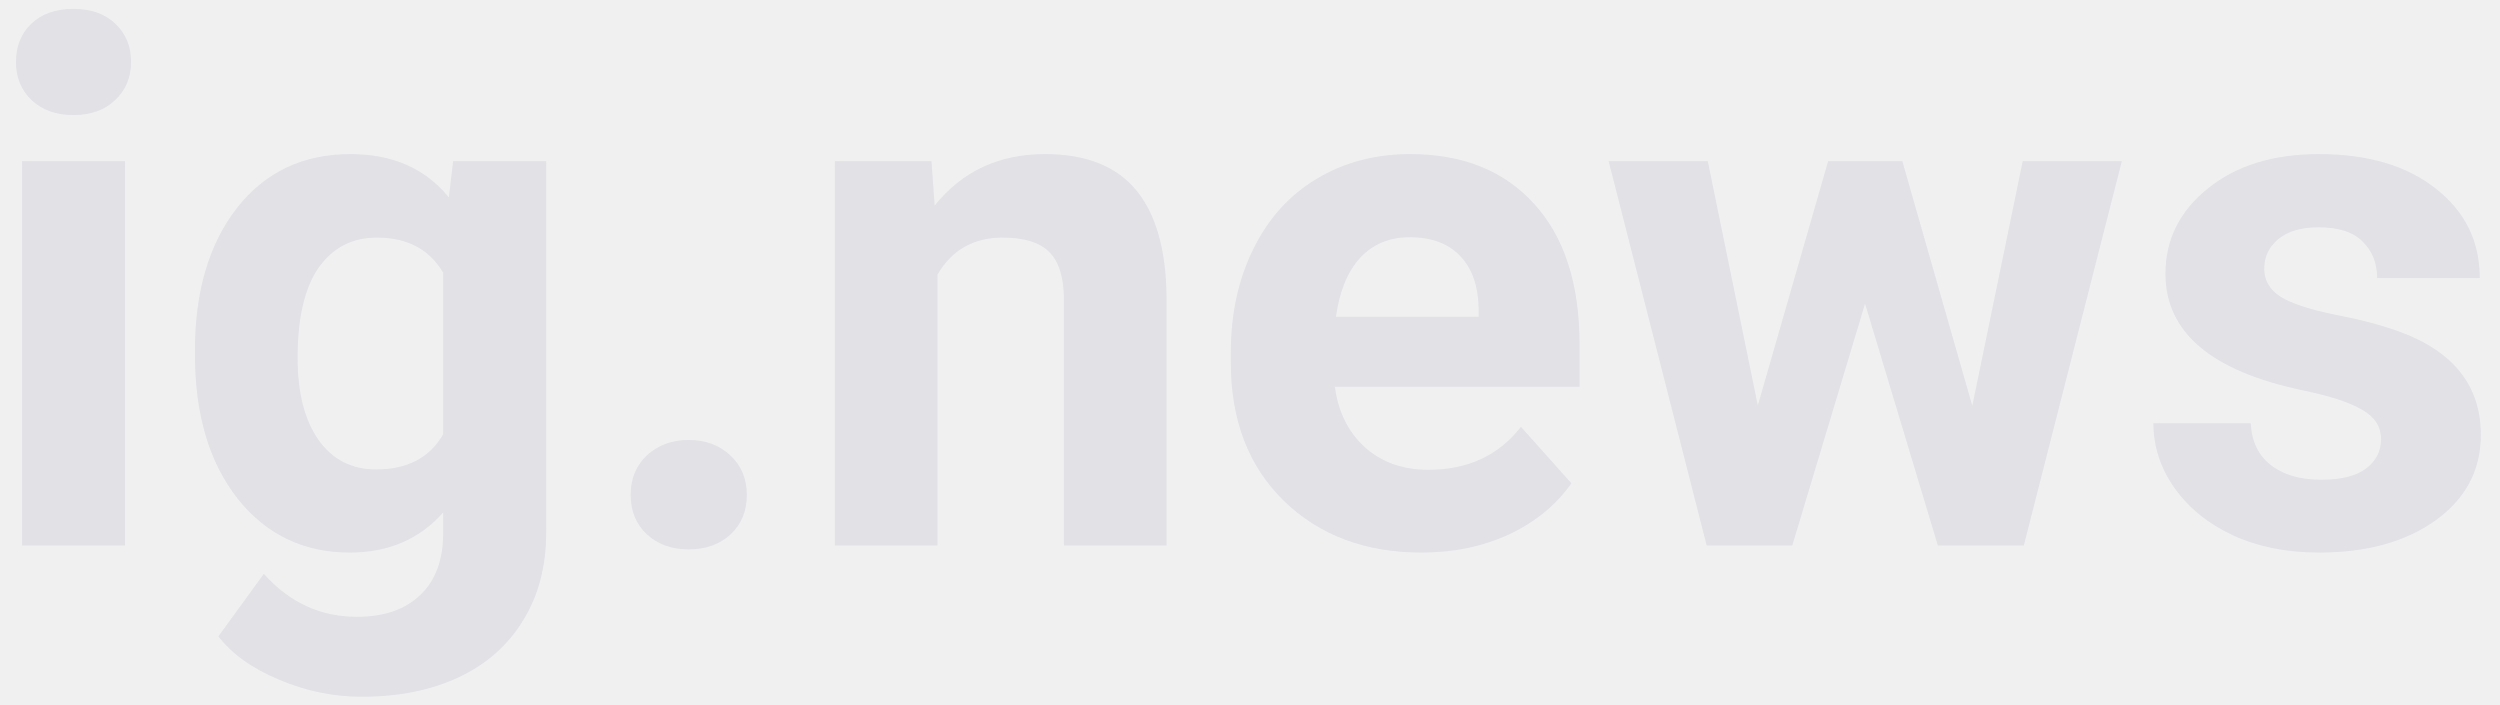
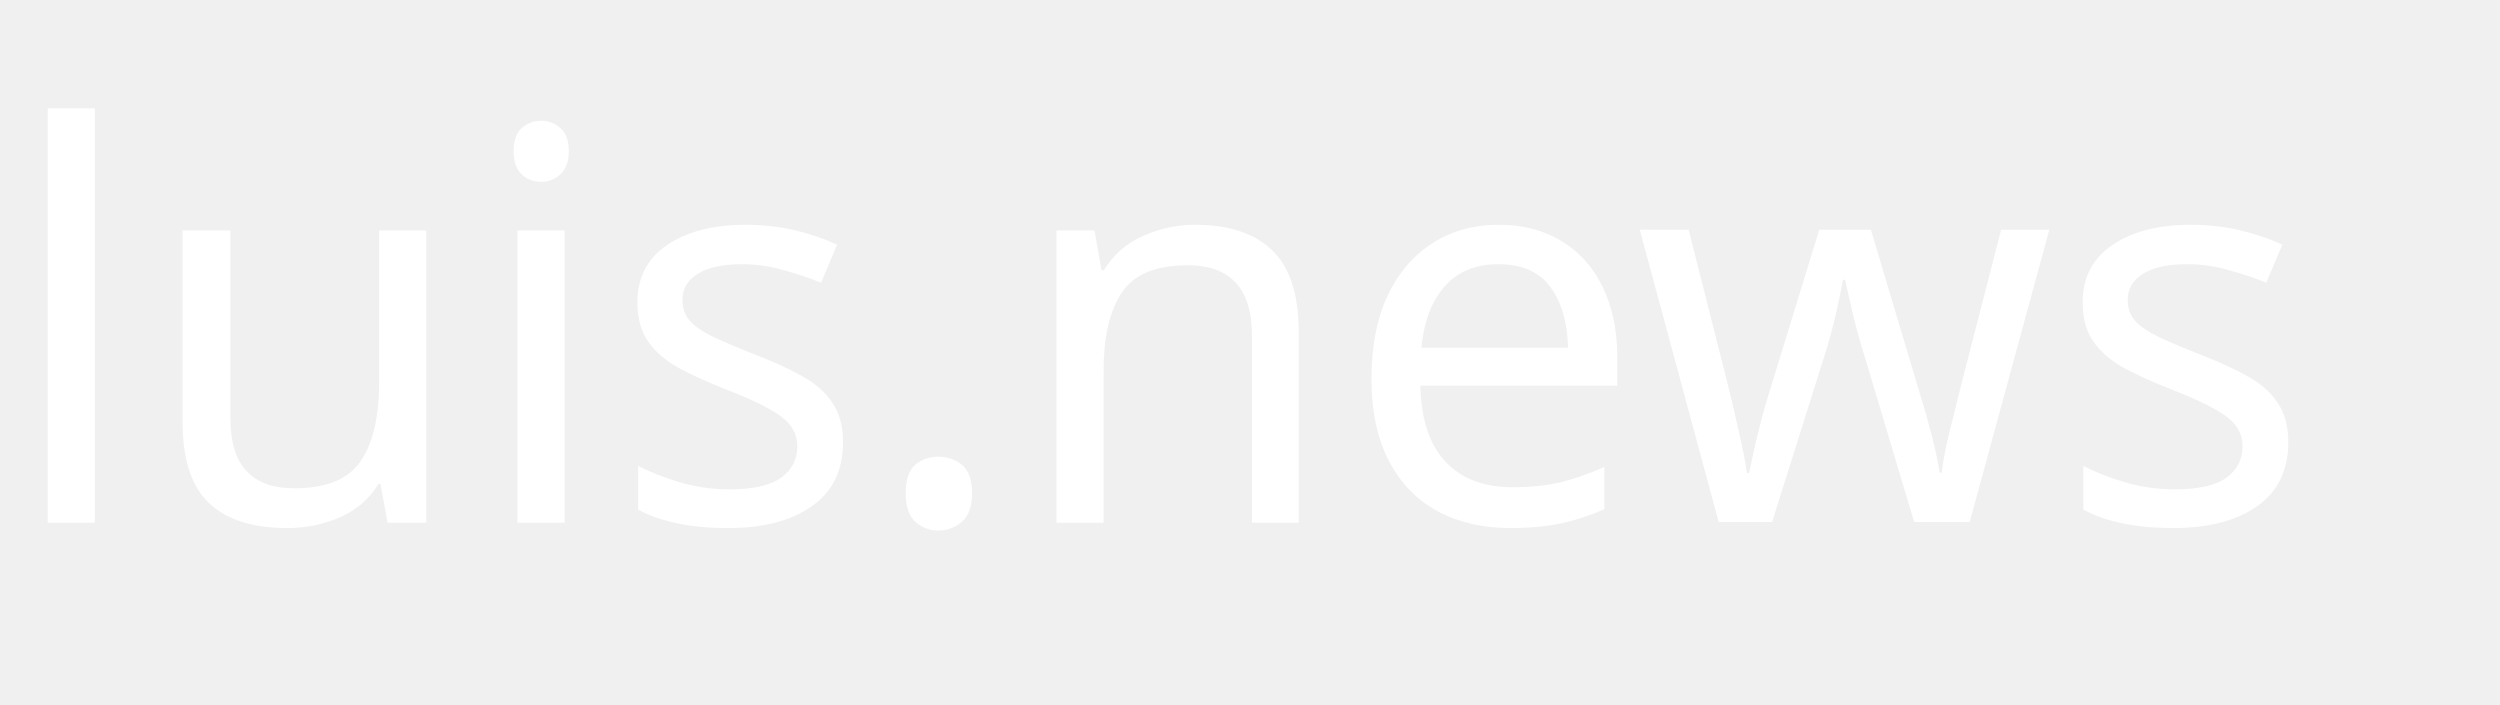
- <svg xmlns="http://www.w3.org/2000/svg" width="110" height="31" viewBox="0 0 110 31" fill="none">
-   <path d="M5.5 24H0.969V7.094H5.5V24ZM0.703 2.719C0.703 2.042 0.927 1.484 1.375 1.047C1.833 0.609 2.453 0.391 3.234 0.391C4.005 0.391 4.62 0.609 5.078 1.047C5.536 1.484 5.766 2.042 5.766 2.719C5.766 3.406 5.531 3.969 5.062 4.406C4.604 4.844 3.995 5.062 3.234 5.062C2.474 5.062 1.859 4.844 1.391 4.406C0.932 3.969 0.703 3.406 0.703 2.719Z" fill="#E1E1E6" />
-   <path d="M8.578 15.422C8.578 12.828 9.193 10.74 10.422 9.156C11.662 7.573 13.328 6.781 15.422 6.781C17.276 6.781 18.719 7.417 19.75 8.688L19.938 7.094H24.031V23.438C24.031 24.917 23.693 26.203 23.016 27.297C22.349 28.391 21.406 29.224 20.188 29.797C18.969 30.37 17.542 30.656 15.906 30.656C14.667 30.656 13.458 30.406 12.281 29.906C11.104 29.417 10.213 28.781 9.609 28L11.609 25.25C12.734 26.51 14.099 27.141 15.703 27.141C16.901 27.141 17.833 26.818 18.5 26.172C19.167 25.537 19.5 24.63 19.5 23.453V22.547C18.458 23.724 17.088 24.312 15.391 24.312C13.359 24.312 11.713 23.521 10.453 21.938C9.203 20.344 8.578 18.234 8.578 15.609V15.422ZM13.094 15.75C13.094 17.281 13.401 18.484 14.016 19.359C14.63 20.224 15.474 20.656 16.547 20.656C17.922 20.656 18.906 20.141 19.5 19.109V12C18.896 10.969 17.922 10.453 16.578 10.453C15.495 10.453 14.641 10.896 14.016 11.781C13.401 12.667 13.094 13.99 13.094 15.75Z" fill="#E1E1E6" />
-   <path d="M27.75 21.781C27.75 21.062 27.99 20.479 28.469 20.031C28.958 19.583 29.568 19.359 30.297 19.359C31.037 19.359 31.646 19.583 32.125 20.031C32.615 20.479 32.859 21.062 32.859 21.781C32.859 22.49 32.62 23.068 32.141 23.516C31.662 23.953 31.047 24.172 30.297 24.172C29.557 24.172 28.948 23.953 28.469 23.516C27.99 23.068 27.75 22.49 27.75 21.781Z" fill="#E1E1E6" />
-   <path d="M40.984 7.094L41.125 9.047C42.333 7.536 43.953 6.781 45.984 6.781C47.776 6.781 49.109 7.307 49.984 8.359C50.859 9.411 51.307 10.984 51.328 13.078V24H46.812V13.188C46.812 12.229 46.604 11.537 46.188 11.109C45.771 10.672 45.078 10.453 44.109 10.453C42.839 10.453 41.885 10.995 41.25 12.078V24H36.734V7.094H40.984Z" fill="#E1E1E6" />
-   <path d="M62.547 24.312C60.068 24.312 58.047 23.552 56.484 22.031C54.932 20.51 54.156 18.484 54.156 15.953V15.516C54.156 13.818 54.484 12.302 55.141 10.969C55.797 9.625 56.724 8.594 57.922 7.875C59.13 7.146 60.505 6.781 62.047 6.781C64.359 6.781 66.177 7.51 67.5 8.969C68.833 10.427 69.5 12.495 69.5 15.172V17.016H58.734C58.88 18.12 59.318 19.005 60.047 19.672C60.786 20.338 61.719 20.672 62.844 20.672C64.583 20.672 65.943 20.042 66.922 18.781L69.141 21.266C68.463 22.224 67.547 22.974 66.391 23.516C65.234 24.047 63.953 24.312 62.547 24.312ZM62.031 10.438C61.135 10.438 60.406 10.74 59.844 11.344C59.292 11.948 58.938 12.812 58.781 13.938H65.062V13.578C65.042 12.578 64.771 11.807 64.25 11.266C63.729 10.713 62.99 10.438 62.031 10.438Z" fill="#E1E1E6" />
-   <path d="M86.781 17.859L89 7.094H93.359L89.047 24H85.266L82.062 13.359L78.859 24H75.094L70.781 7.094H75.141L77.344 17.844L80.438 7.094H83.703L86.781 17.859Z" fill="#E1E1E6" />
-   <path d="M104.766 19.328C104.766 18.776 104.49 18.344 103.938 18.031C103.396 17.708 102.521 17.422 101.312 17.172C97.292 16.328 95.281 14.62 95.281 12.047C95.281 10.547 95.901 9.297 97.141 8.297C98.391 7.286 100.021 6.781 102.031 6.781C104.177 6.781 105.891 7.286 107.172 8.297C108.464 9.307 109.109 10.62 109.109 12.234H104.594C104.594 11.588 104.385 11.057 103.969 10.641C103.552 10.213 102.901 10 102.016 10C101.255 10 100.667 10.172 100.25 10.516C99.833 10.859 99.625 11.297 99.625 11.828C99.625 12.328 99.859 12.734 100.328 13.047C100.807 13.349 101.609 13.615 102.734 13.844C103.859 14.062 104.807 14.312 105.578 14.594C107.964 15.469 109.156 16.984 109.156 19.141C109.156 20.682 108.495 21.932 107.172 22.891C105.849 23.838 104.141 24.312 102.047 24.312C100.63 24.312 99.37 24.062 98.266 23.562C97.172 23.052 96.312 22.359 95.688 21.484C95.062 20.599 94.75 19.646 94.75 18.625H99.031C99.073 19.427 99.37 20.042 99.922 20.469C100.474 20.896 101.214 21.109 102.141 21.109C103.005 21.109 103.656 20.948 104.094 20.625C104.542 20.292 104.766 19.859 104.766 19.328Z" fill="#E1E1E6" />
+ <svg xmlns="http://www.w3.org/2000/svg" width="110" height="31">
+   <g id="Layer_1">
+     <text font-style="normal" font-weight="normal" transform="matrix(0.983164, 0, 0, 1, -0.00507996, 0)" xml:space="preserve" text-anchor="start" font-family="'Calistoga'" font-size="24" id="svg_1" y="23" x="0.092" stroke-width="0" stroke="#000" fill="#ffffff">luis.news</text>
+   </g>
</svg>
